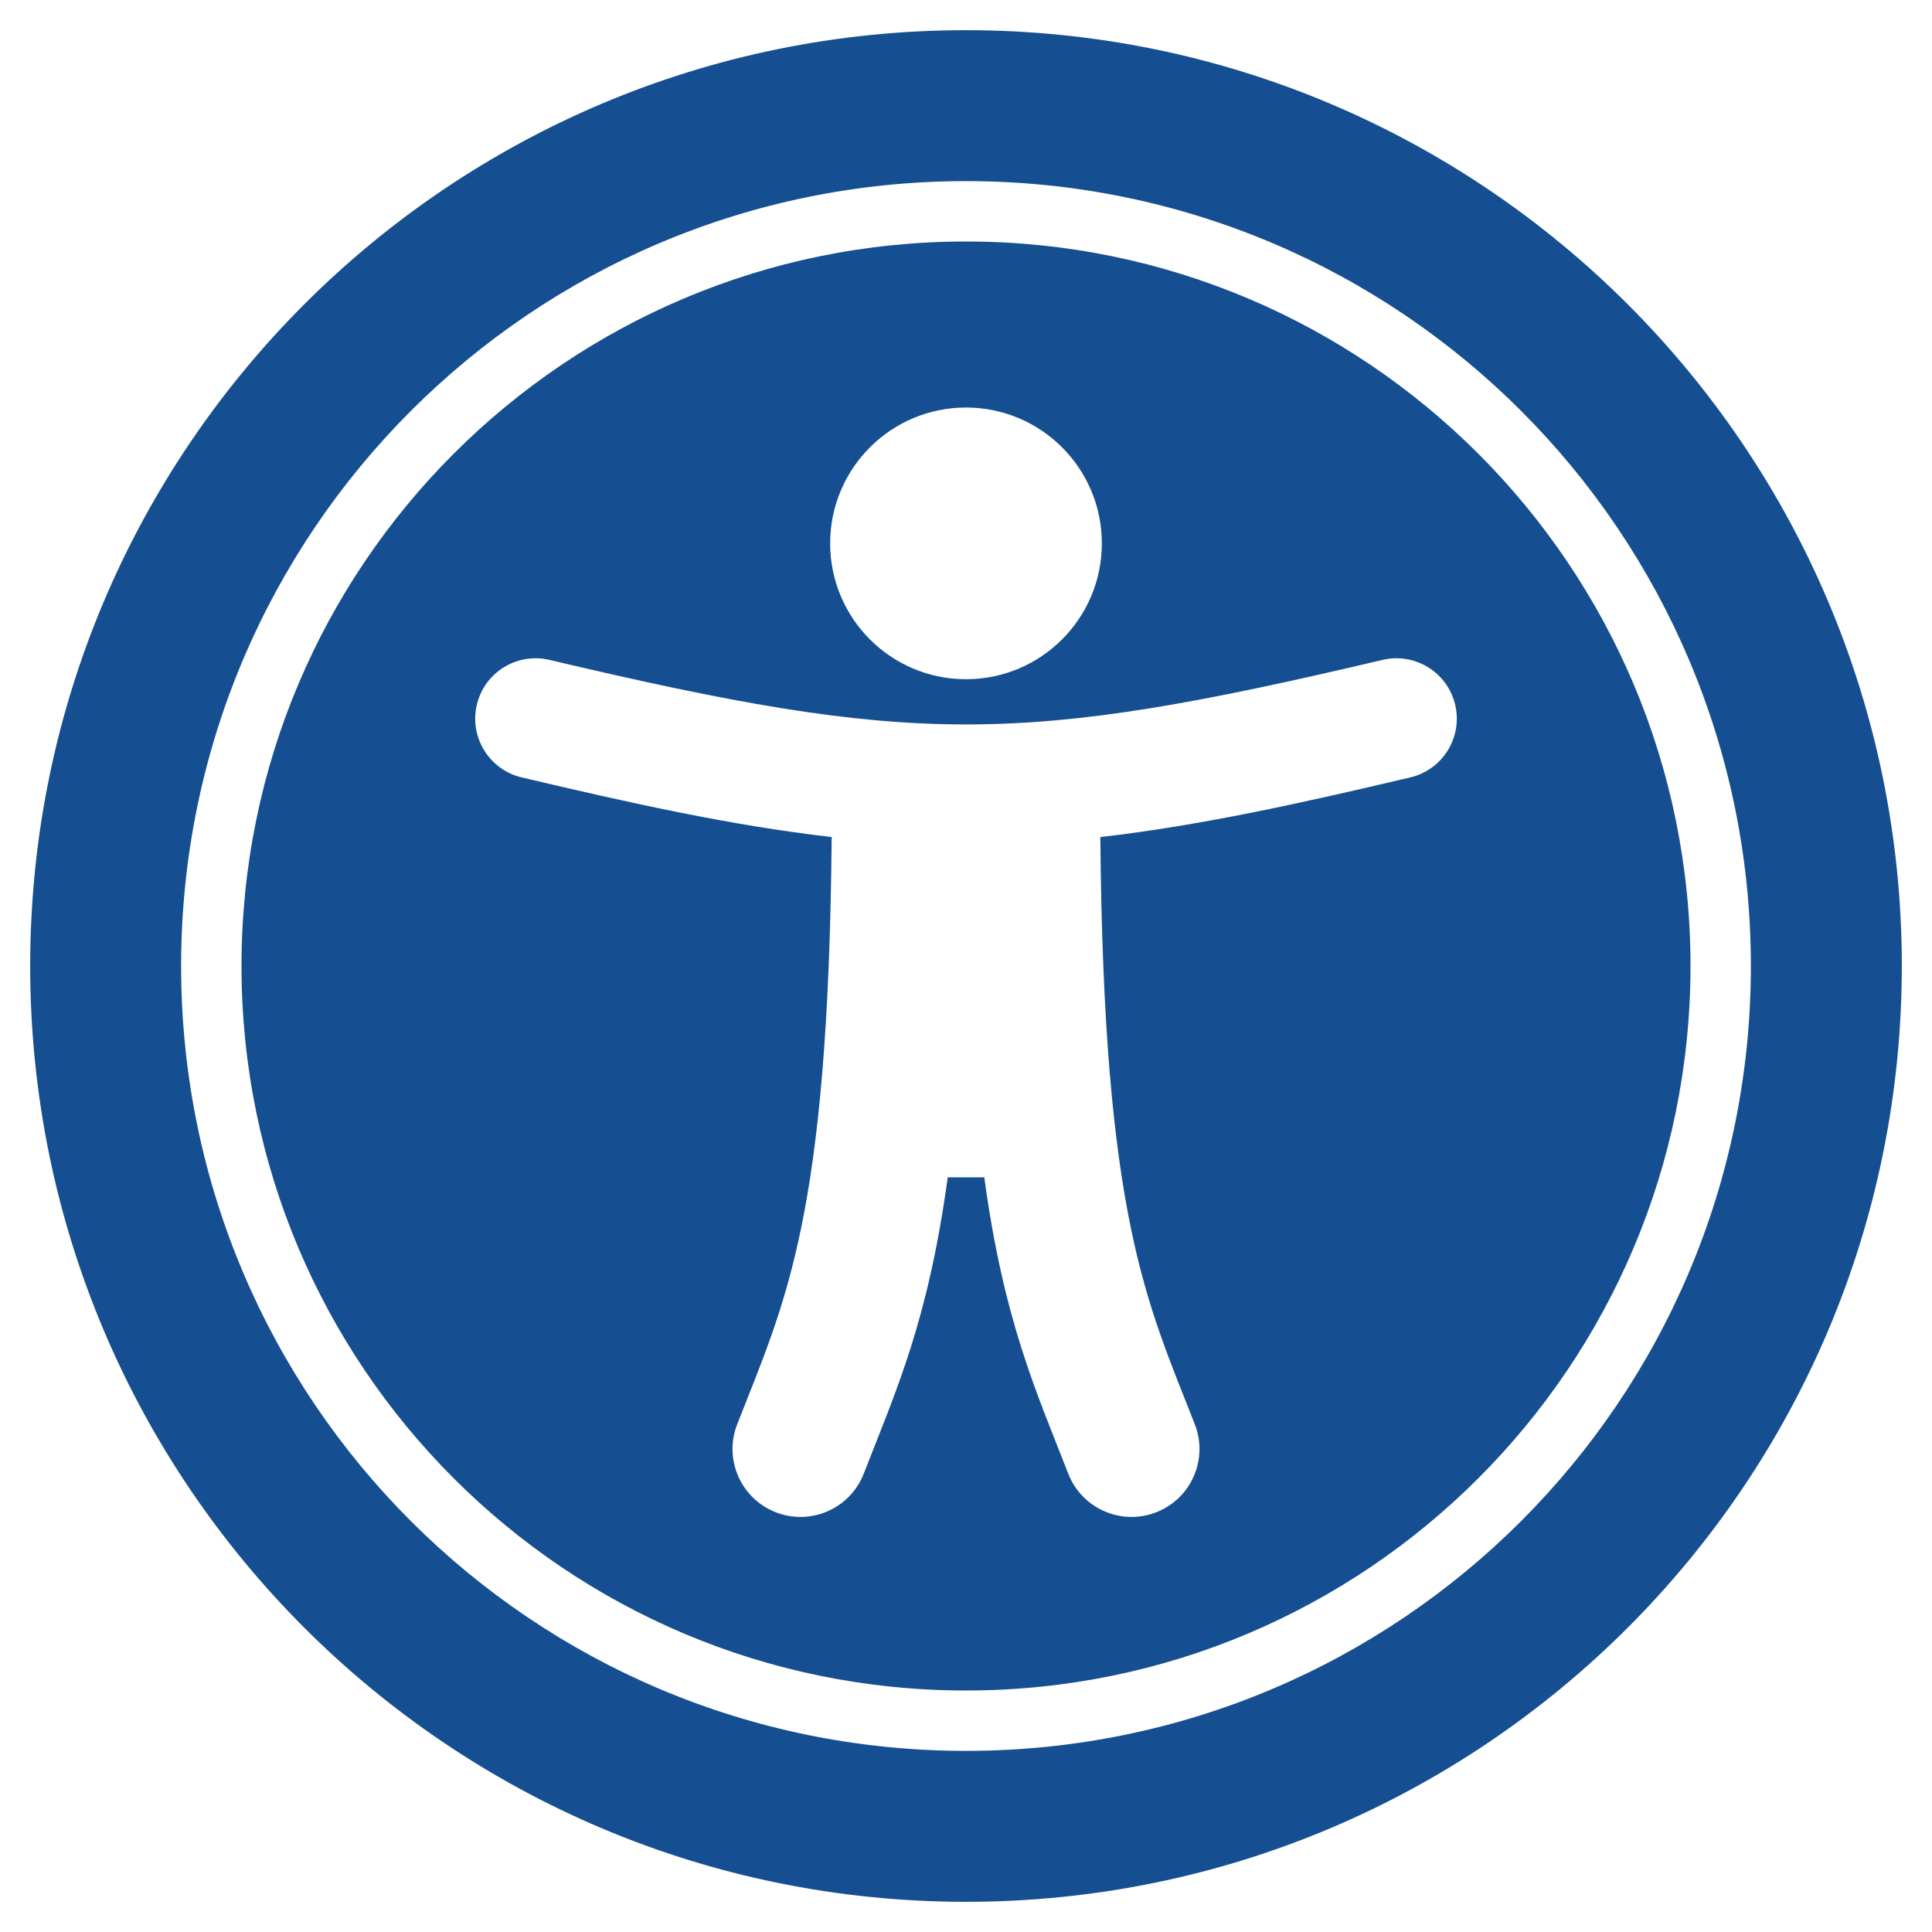
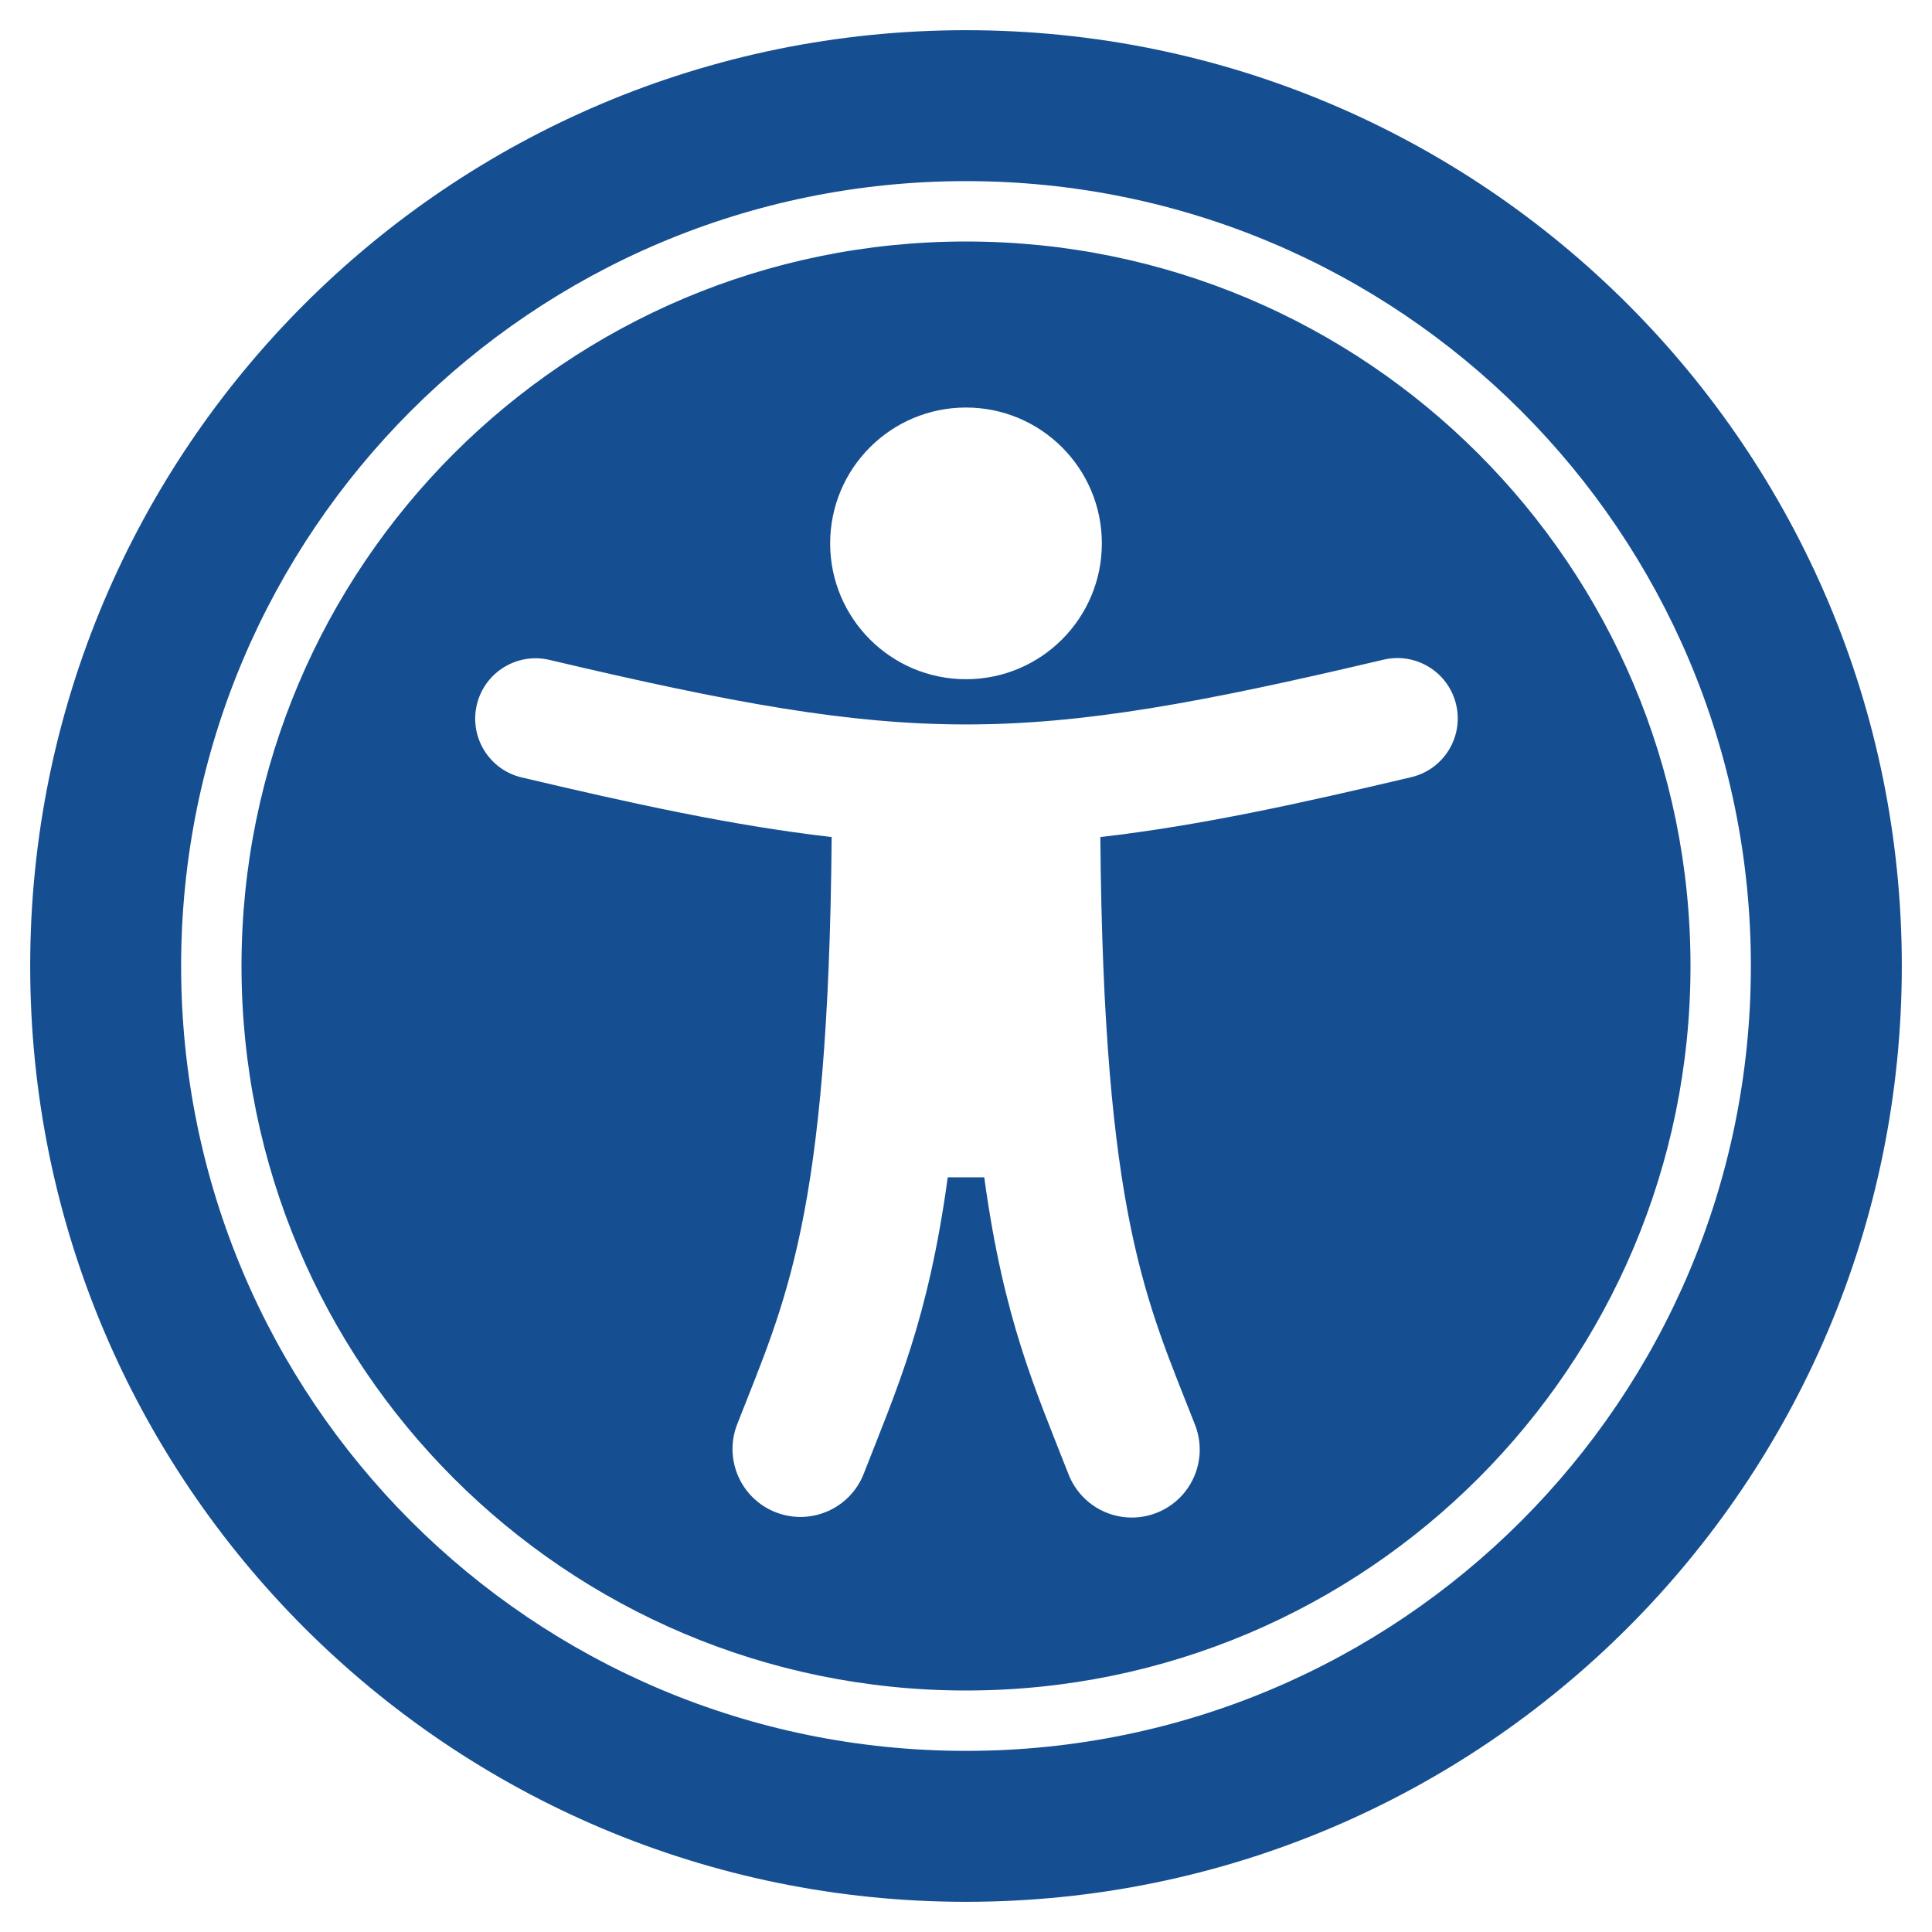
- <svg xmlns="http://www.w3.org/2000/svg" width="512px" height="512px" viewBox="0 0 512 512">
-   <path fill="#154F92" d="M256 48c114.953 0 208 93.029 208 208 0 114.953-93.029 208-208 208-114.953 0-208-93.029-208-208 0-114.953 93.029-208 208-208m0-40C119.033 8 8 119.033 8 256s111.033 248 248 248 248-111.033 248-248S392.967 8 256 8zm0 56C149.961 64 64 149.961 64 256s85.961 192 192 192 192-85.961 192-192S362.039 64 256 64zm0 44c19.882 0 36 16.118 36 36s-16.118 36-36 36-36-16.118-36-36 16.118-36 36-36zm117.741 98.023c-28.712 6.779-55.511 12.748-82.14 15.807.851 101.023 12.306 123.052 25.037 155.621 3.617 9.26-.957 19.698-10.217 23.315-9.261 3.617-19.699-.957-23.316-10.217-8.705-22.308-17.086-40.636-22.261-78.549h-9.686c-5.167 37.851-13.534 56.208-22.262 78.549-3.615 9.255-14.05 13.836-23.315 10.217-9.26-3.617-13.834-14.056-10.217-23.315 12.713-32.541 24.185-54.541 25.037-155.621-26.629-3.058-53.428-9.027-82.141-15.807-8.6-2.031-13.926-10.648-11.895-19.249s10.647-13.926 19.249-11.895c96.686 22.829 124.283 22.783 220.775 0 8.599-2.03 17.218 3.294 19.249 11.895 2.029 8.601-3.297 17.219-11.897 19.249z" />
+ <svg xmlns="http://www.w3.org/2000/svg" width="512" height="512">
+   <path fill="#154F92" d="M256 48c114.95 0 208 93.03 208 208 0 114.95-93.03 208-208 208-114.95 0-208-93.03-208-208 0-114.95 93.03-208 208-208m0-40C119.03 8 8 119.03 8 256s111.03 248 248 248 248-111.03 248-248S392.97 8 256 8zm0 56C149.96 64 64 149.96 64 256s85.96 192 192 192 192-85.96 192-192S362.04 64 256 64zm0 44a36 36 0 1 1 0 72 36 36 0 0 1 0-72zm117.74 98.02c-28.71 6.78-55.51 12.75-82.14 15.81.85 101.02 12.3 123.05 25.04 155.62a18 18 0 1 1-33.53 13.1c-8.71-22.3-17.1-40.64-22.27-78.55h-9.68c-5.17 37.85-13.54 56.2-22.26 78.55a18 18 0 1 1-33.54-13.1c12.72-32.54 24.19-54.54 25.04-155.62-26.63-3.06-53.43-9.03-82.14-15.8a16 16 0 1 1 7.35-31.15c96.69 22.83 124.29 22.78 220.78 0a16 16 0 1 1 7.35 31.14z" />
</svg>
